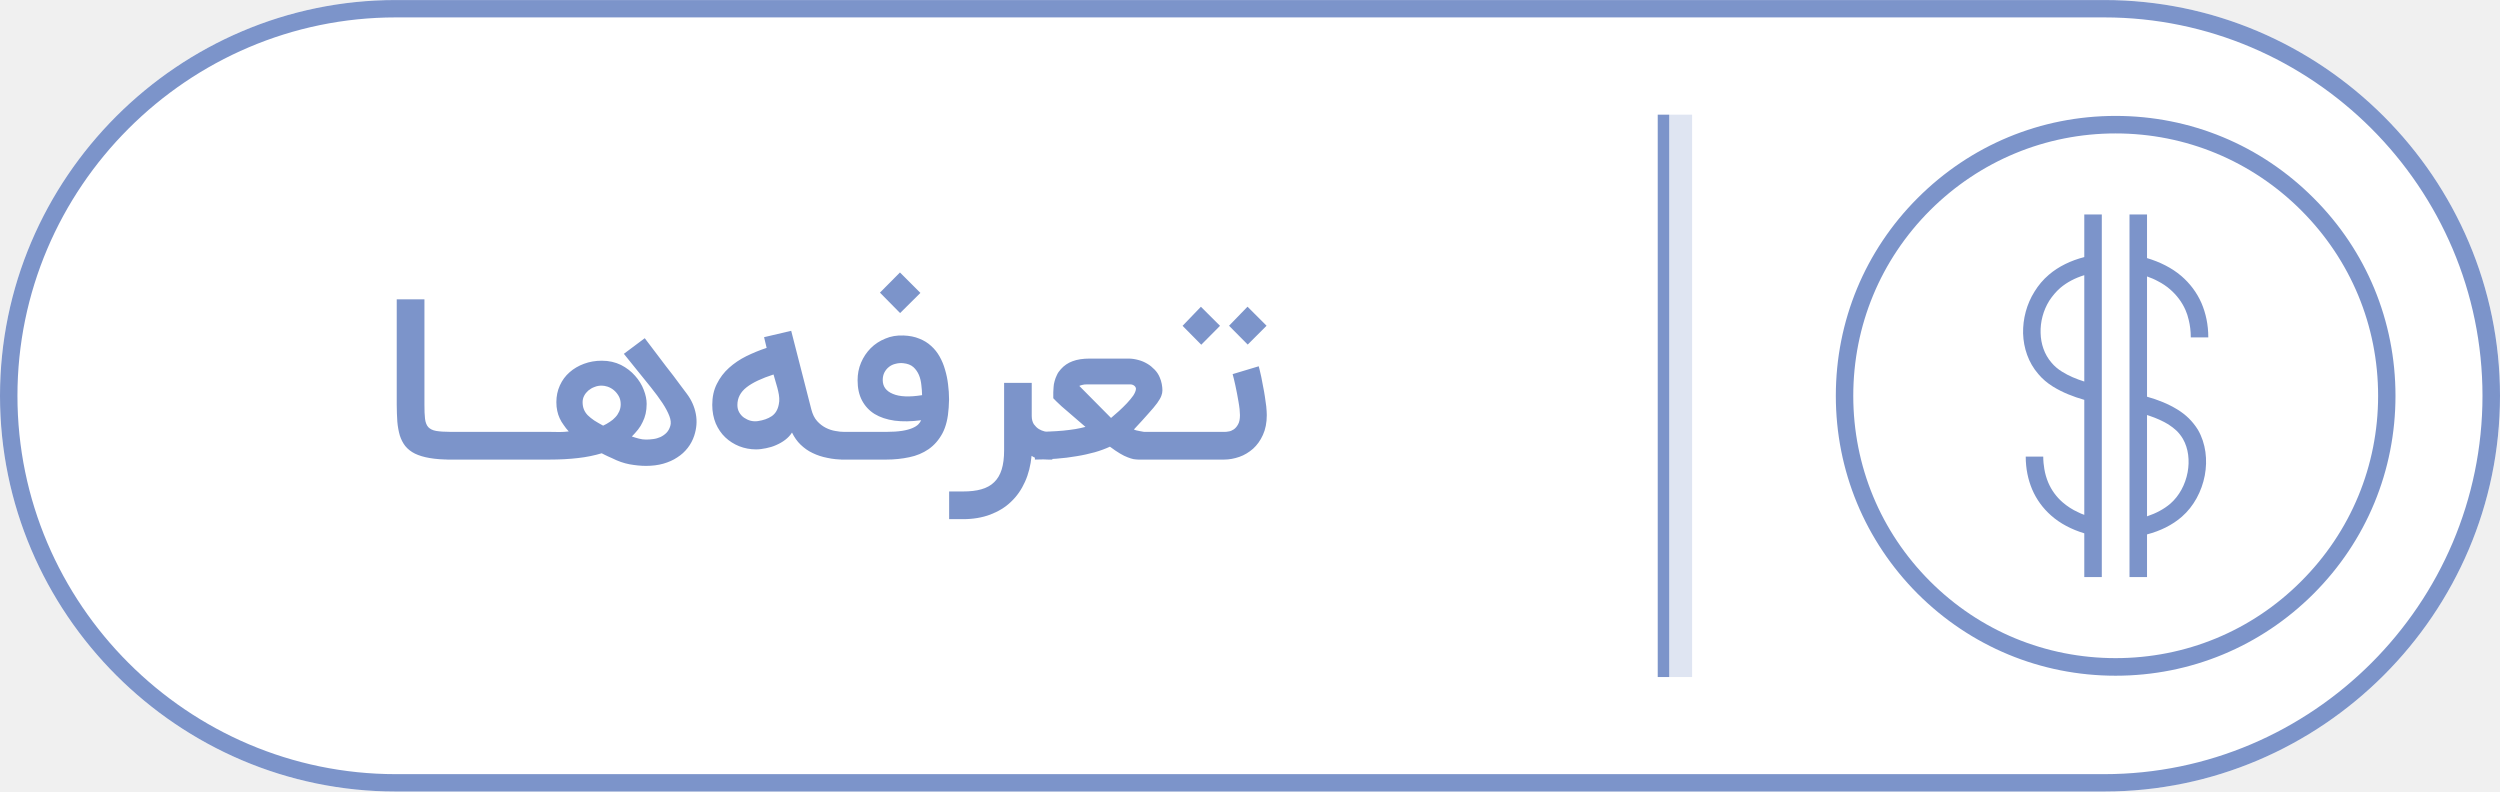
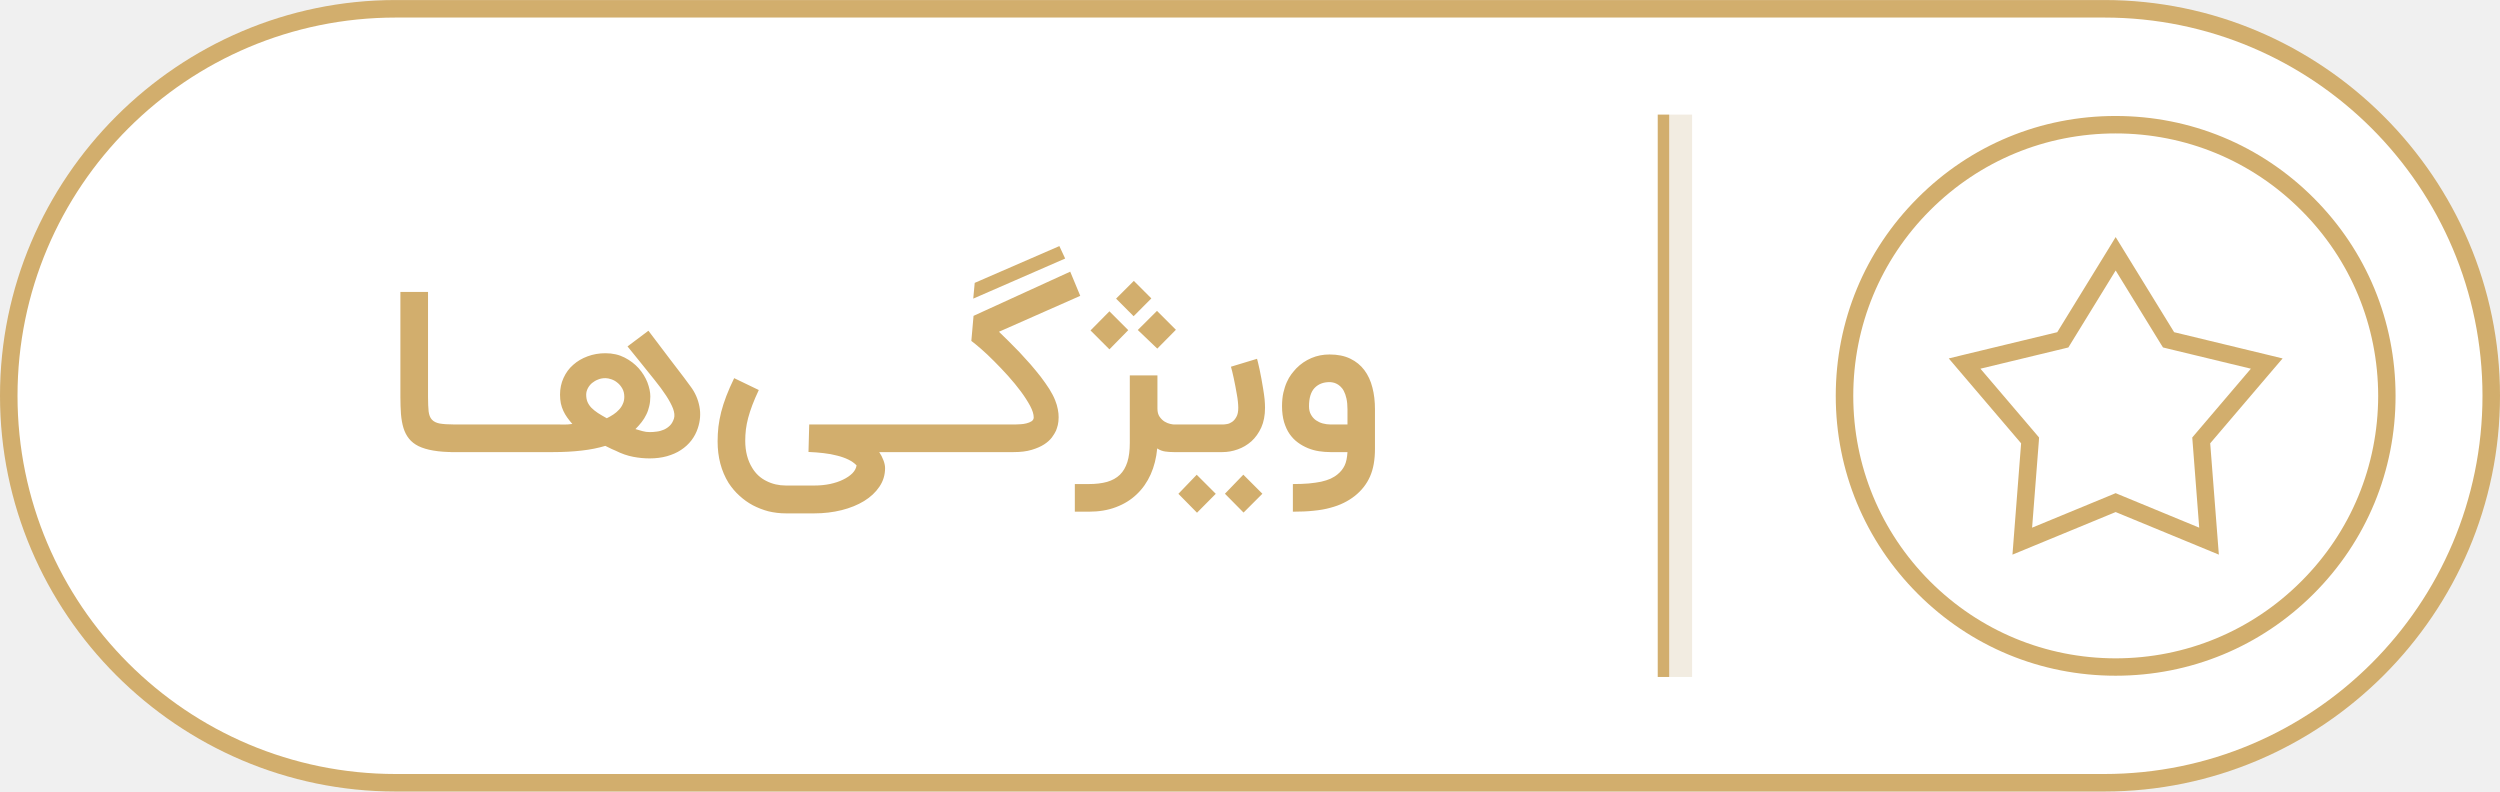
<svg xmlns="http://www.w3.org/2000/svg" xml:space="preserve" width="3.411in" height="1.08in" version="1.1" style="shape-rendering:geometricPrecision; text-rendering:geometricPrecision; image-rendering:optimizeQuality; fill-rule:evenodd; clip-rule:evenodd" viewBox="0 0 34110 10799">
  <defs>
    <style type="text/css">
   
-     .fil1 {fill:#7C94CA}
-     .fil2 {fill:#DFE5F2}
-     .fil0 {fill:white}
-     .fil3 {fill:#7C94CA;fill-rule:nonzero}
+     .fil0 {fill:#D2AE6D}
+     .fil2 {fill:#F2ECE1}
+     .fil1 {fill:white}
+     .fil3 {fill:#D2AE6D;fill-rule:nonzero}
   
  </style>
  </defs>
  <g id="Layer_x0020_1">
-     <g id="_1743152185072">
-       <path class="fil0" d="M28710 0l-23310 0c-2970,0 -5400,2430 -5400,5399l0 1c0,2970 2430,5399 5400,5399l23310 0c2969,0 5400,-2430 5400,-5399l0 -1c0,-2969 -2431,-5399 -5400,-5399z" />
-       <path class="fil1" d="M28710 237l-23310 0c-1420,0 -2710,581 -3646,1517 -936,936 -1516,2226 -1516,3646l0 0c0,1420 580,2710 1516,3645 936,936 2226,1517 3646,1517l23310 0c1419,0 2710,-581 3646,-1517 935,-935 1515,-2225 1515,-3645l0 0c0,-1420 -580,-2710 -1515,-3646 -936,-936 -2227,-1517 -3646,-1517zm0 -237l-23310 0c-2970,0 -5400,2430 -5400,5400l0 0c0,2970 2430,5399 5400,5399l23310 0c2969,0 5400,-2429 5400,-5399l0 0c0,-2970 -2431,-5400 -5400,-5400z" />
-       <polygon class="fil2" points="23087,1564 22775,1564 22775,9237 23087,9237 " />
-       <polygon class="fil1" points="22618,1564 22775,1564 22775,9237 22618,9237 " />
-       <path class="fil3" d="M28677 7873l-239 0 0 -597c-172,-52 -330,-133 -455,-245 -109,-97 -197,-215 -257,-356 -55,-131 -87,-280 -87,-446l239 0c0,59 6,118 15,170 11,66 29,126 53,184 45,106 112,196 194,268 63,55 135,102 215,138 25,13 53,25 83,35l0 -1569c-151,-43 -297,-100 -429,-182 -77,-48 -144,-105 -199,-171 -135,-156 -201,-354 -207,-554 -4,-197 48,-398 156,-570 52,-85 118,-164 196,-230 133,-114 301,-194 483,-241l0 -581 239 0 0 4947 0 0zm378 -4947l239 0 0 595c177,53 338,133 468,244 117,101 211,224 275,370 59,138 93,293 93,468l-239 0c0,-86 -10,-166 -28,-238 -11,-48 -25,-93 -44,-135 -49,-112 -122,-206 -212,-284 -49,-42 -102,-78 -161,-108 -48,-27 -99,-48 -152,-67l0 1641c149,42 288,97 415,175 57,35 109,75 155,120 48,48 90,100 126,159 106,184 132,409 92,621 -41,216 -151,422 -312,562 -132,116 -297,195 -476,242l0 582 -239 0 0 -4947 0 0zm-617 2279l0 -1451c-124,38 -238,97 -329,175 -57,50 -107,110 -149,174 -82,132 -123,289 -118,439 3,148 51,293 149,406 39,47 87,88 144,123 91,57 194,100 303,134l0 0 0 0zm860 1838c119,-40 228,-97 316,-173 120,-105 203,-260 234,-427 29,-158 12,-324 -65,-457 -24,-40 -52,-76 -84,-108 -33,-31 -73,-62 -115,-89 -77,-46 -162,-84 -251,-114 -13,-5 -26,-9 -39,-13l0 1382 4 -1 0 0zm-433 -5462c1022,0 1980,398 2701,1120 722,720 1118,1680 1118,2699 0,1020 -396,1979 -1118,2701 -721,720 -1679,1118 -2701,1118 -1020,0 -1978,-398 -2700,-1118 -720,-722 -1117,-1681 -1117,-2701 0,-1019 397,-1979 1117,-2699 722,-722 1680,-1120 2700,-1120zm-2531 6350c677,677 1577,1048 2531,1048 957,0 1856,-371 2532,-1048 677,-676 1050,-1575 1050,-2531 0,-957 -373,-1854 -1050,-2531 -676,-675 -1575,-1049 -2532,-1049 -954,0 -1854,374 -2531,1049 -676,677 -1048,1574 -1048,2531 0,956 372,1855 1048,2531z" />
-       <path class="fil3" d="M6149 6270c-111,0 -206,-7 -286,-21 -79,-13 -147,-34 -201,-60 -55,-27 -98,-62 -132,-103 -33,-42 -57,-90 -75,-145 -16,-56 -28,-119 -34,-189 -4,-70 -8,-147 -8,-233l0 -1435 378 0 0 1435c0,81 2,146 8,194 6,48 20,87 44,114 24,25 60,44 107,52 49,8 114,13 199,13l0 378 0 0zm589 -378c21,0 37,5 47,15 11,12 15,26 15,42l0 260c0,22 -4,37 -15,47 -10,9 -26,14 -47,14l-632 0c-22,0 -38,-5 -48,-14 -9,-10 -14,-25 -14,-47l0 -260c0,-16 5,-30 14,-42 10,-10 26,-15 48,-15l632 0zm628 0c20,0 36,5 47,15 10,12 15,26 15,42l0 260c0,22 -5,37 -15,47 -11,9 -27,14 -47,14l-633 0c-23,0 -39,-5 -47,-14 -10,-10 -14,-25 -14,-47l0 -260c0,-16 4,-30 14,-42 8,-10 24,-15 47,-15l633 0zm1431 -1278c66,86 132,175 200,264 29,37 59,77 90,119 32,42 64,83 98,126 33,43 65,86 96,129 31,42 62,82 90,120 63,84 104,175 123,276 19,99 10,197 -22,296 -20,60 -49,116 -89,167 -39,50 -85,93 -142,129 -56,38 -119,65 -191,86 -71,20 -150,30 -236,30 -73,0 -147,-8 -226,-22 -78,-15 -156,-42 -237,-83 -19,-7 -36,-17 -54,-24 -15,-7 -30,-15 -46,-22 -17,-8 -30,-15 -41,-21 -97,29 -205,52 -322,65 -118,14 -249,21 -390,21l-172 0 0 -378 172 0c28,0 53,0 75,1 22,0 42,1 62,1 20,0 38,-1 59,-2 19,-1 41,-3 66,-6 -27,-30 -51,-59 -70,-89 -21,-28 -39,-58 -54,-91 -14,-31 -26,-65 -33,-101 -8,-36 -12,-75 -12,-118 0,-83 16,-159 48,-229 32,-71 76,-130 132,-179 56,-50 122,-88 197,-116 76,-28 156,-42 243,-42 98,0 184,20 262,58 76,39 140,88 192,148 52,58 92,122 118,191 27,69 40,132 40,193 0,48 -5,92 -14,133 -9,40 -23,79 -41,114 -16,36 -37,70 -63,103 -26,32 -54,64 -84,94 30,11 63,20 96,29 34,9 65,13 97,13 31,0 64,-2 99,-7 34,-4 67,-14 97,-27 30,-14 59,-34 82,-57 24,-24 42,-56 54,-96 11,-37 7,-82 -13,-134 -20,-52 -50,-110 -94,-177 -43,-65 -96,-137 -160,-217 -64,-79 -133,-166 -209,-259l-158 -196 285 -213 0 0zm-848 873c0,37 6,70 18,99 11,28 29,55 52,79 25,24 54,48 88,71 35,22 76,46 122,71 32,-14 62,-32 92,-52 29,-18 53,-39 76,-64 22,-23 39,-50 52,-79 13,-30 20,-62 20,-97 0,-42 -9,-80 -28,-113 -18,-31 -40,-58 -67,-80 -25,-21 -53,-36 -84,-47 -29,-9 -56,-14 -79,-14 -34,0 -67,5 -98,18 -33,11 -61,29 -86,49 -23,21 -43,44 -57,72 -14,27 -21,56 -21,87l0 0zm3610 783l-42 0c-79,0 -155,-7 -227,-23 -74,-14 -140,-36 -202,-66 -62,-29 -116,-68 -165,-115 -47,-45 -86,-101 -117,-165 -24,38 -55,71 -93,100 -38,29 -79,52 -123,71 -44,20 -91,34 -138,43 -48,10 -93,16 -137,16 -80,0 -157,-15 -229,-43 -72,-29 -135,-69 -190,-121 -55,-52 -98,-116 -130,-189 -31,-75 -48,-161 -48,-254 0,-109 21,-205 63,-287 41,-83 96,-156 165,-218 69,-62 147,-115 237,-160 89,-43 182,-82 277,-113l-35 -146 370 -87 275 1073c17,65 42,118 79,159 36,40 76,70 119,92 43,21 86,36 132,43 44,9 84,12 117,12l42 0 0 378 0 0zm-933 -754c6,-27 8,-56 6,-85 -2,-29 -6,-59 -14,-92 -7,-32 -16,-67 -28,-105 -12,-37 -23,-79 -36,-125 -161,52 -285,110 -368,175 -83,65 -125,145 -125,241 0,38 8,71 25,101 17,29 38,53 65,72 28,19 57,33 90,42 32,8 65,10 99,5 75,-11 139,-33 189,-67 50,-34 83,-87 97,-162l0 0zm850 754l0 -378 618 0c84,0 155,-5 214,-14 57,-9 104,-22 139,-37 36,-15 64,-33 82,-51 18,-18 31,-38 39,-57 -134,18 -256,20 -362,6 -107,-15 -199,-46 -273,-91 -74,-46 -131,-108 -172,-185 -40,-76 -60,-168 -60,-275 0,-85 15,-165 47,-240 32,-76 76,-141 132,-198 56,-56 122,-99 198,-130 76,-33 160,-47 251,-43 80,3 152,17 214,43 62,24 117,58 162,100 46,41 84,89 115,144 31,55 56,114 74,179 19,63 33,129 41,198 9,69 14,139 14,208l-5 112c-9,143 -37,259 -85,350 -49,91 -112,163 -189,217 -77,53 -165,90 -264,110 -99,21 -203,32 -312,32l-618 0 0 0zm849 -1315c-36,-4 -71,-1 -105,8 -35,8 -65,22 -90,42 -27,21 -47,46 -63,76 -15,29 -23,64 -23,104 0,88 46,151 139,189 92,39 225,45 398,17 -1,-43 -4,-90 -10,-138 -5,-48 -15,-94 -33,-137 -18,-42 -43,-78 -76,-108 -34,-30 -79,-47 -137,-53l0 0zm-319 -963l273 -275 279 279 -277 275 -275 -279 0 0zm2351 2278l-57 0c-42,0 -80,-3 -117,-9 -37,-4 -73,-18 -108,-42 -13,130 -42,249 -90,354 -48,107 -111,198 -191,273 -78,76 -174,133 -284,175 -110,41 -233,62 -370,62l-190 0 0 -378 190 0c96,0 180,-9 251,-30 70,-20 129,-52 174,-97 46,-44 80,-102 102,-173 22,-71 33,-158 33,-260l0 -922 377 0 0 453c0,46 11,84 29,112 21,28 43,50 69,66 26,15 50,25 75,31 25,5 41,7 50,7l58 0 0 378 -1 0zm1746 0l-572 0c-20,0 -41,-3 -65,-6 -23,-5 -50,-13 -80,-25 -31,-11 -66,-29 -105,-52 -40,-24 -86,-54 -137,-93 -61,28 -130,54 -207,76 -77,21 -160,40 -248,54 -87,15 -180,27 -277,34 -96,8 -194,12 -292,12l0 -378c68,0 135,-1 200,-5 65,-2 127,-7 187,-12 60,-6 114,-13 165,-21 51,-9 97,-19 138,-30 -87,-76 -164,-142 -233,-201 -70,-58 -124,-107 -164,-147l-42 -43 0 -82c0,-21 2,-44 4,-70 1,-26 6,-53 14,-81 7,-27 17,-55 31,-83 12,-28 31,-55 54,-80 43,-49 97,-86 160,-109 63,-24 141,-36 233,-36l530 0c46,0 90,7 134,19 44,11 85,29 122,51 38,22 70,49 101,81 30,31 54,67 70,107 12,26 20,55 27,88 6,33 9,62 9,87 0,25 -5,51 -15,76 -9,26 -29,59 -57,99 -28,38 -68,86 -120,143 -50,58 -116,129 -197,216 9,5 21,10 35,13 14,3 28,6 43,9 13,3 26,4 38,7 11,2 18,3 22,4l1 0 493 0 0 378 0 0zm-1266 -1026c-31,0 -55,2 -73,8 -17,4 -30,9 -38,13l433 437c34,-30 70,-61 109,-95 38,-35 75,-71 108,-106 34,-37 62,-70 86,-104 22,-34 35,-65 37,-91 0,-16 -7,-30 -22,-43 -15,-12 -34,-19 -57,-19l-583 0 0 0zm2337 -247c2,7 7,23 13,50 7,26 14,59 22,96 8,38 16,80 24,126 10,47 18,94 25,141 7,46 14,92 19,136 4,46 7,84 7,117 0,104 -18,195 -53,271 -34,76 -80,139 -134,188 -57,49 -118,87 -187,111 -69,24 -140,37 -208,37l-654 0 0 -378 664 0c12,0 29,-1 53,-6 22,-2 45,-13 67,-27 23,-15 43,-38 60,-69 18,-31 26,-73 26,-127 0,-22 -3,-49 -5,-81 -3,-31 -9,-66 -15,-102 -6,-35 -13,-73 -20,-111 -8,-38 -15,-74 -22,-108 -7,-34 -14,-64 -21,-92 -7,-28 -13,-49 -17,-65l356 -107 0 0zm-150 -296l-255 -257 252 -260 260 260 -257 257zm-634 2l-255 -258 250 -260 261 260 -256 258z" />
+     <g id="_1743152189168">
+       <path class="fil0" d="M5399 0l23312 0c2969,0 5399,2430 5399,5399l0 1c0,2969 -2430,5399 -5399,5399l-23312 0c-2969,0 -5399,-2430 -5399,-5399l0 -1c0,-2969 2430,-5399 5399,-5399z" />
+       <path class="fil1" d="M5400 239l23310 0c2850,0 5161,2311 5161,5161l0 0c0,2849 -2311,5160 -5161,5160l-23310 0c-2850,0 -5161,-2311 -5161,-5160l0 0c0,-2850 2311,-5161 5161,-5161z" />
+       <polygon class="fil2" points="23087,1563 22775,1563 22775,9236 23087,9236 " />
+       <polygon class="fil0" points="22618,1563 22775,1563 22775,9236 22618,9236 " />
+       <path class="fil0" d="M31567 2700c-721,-721 -1680,-1118 -2701,-1118 -1020,-1 -1980,396 -2700,1118 -722,721 -1119,1680 -1119,2701 0,1020 398,1979 1119,2700 721,722 1680,1118 2700,1118 1021,0 1980,-396 2702,-1118 721,-721 1118,-1680 1117,-2700 0,-1021 -396,-1979 -1118,-2701zm-2599 700l696 1132 1291 312 189 46 -126 147 -862 1011 103 1326 15 193 -179 -74 -1229 -507 -1229 507 -179 74 15 -193 103 -1326 -862 -1011 -125 -147 188 -46 1292 -312 696 -1132 101 -166 102 166zm518 1299l-620 -1009 -620 1009 -25 41 -48 12 -1152 278 768 901 32 38 -3 49 -92 1181 1095 -452 45 -19 45 19 1095 452 -91 -1181 -4 -49 32 -38 768 -901 -1151 -278 -48 -12 -26 -41zm-620 4283c-956,-1 -1855,-374 -2532,-1050 -675,-676 -1048,-1575 -1048,-2531 0,-956 373,-1857 1048,-2532 677,-677 1576,-1049 2532,-1049 956,0 1856,372 2532,1049 677,675 1048,1576 1050,2532 -2,957 -373,1855 -1050,2531 -676,676 -1575,1049 -2532,1050z" />
+       <path class="fil3" d="M6199 6168c-111,0 -207,-7 -286,-21 -80,-13 -147,-34 -202,-60 -54,-27 -98,-61 -131,-103 -33,-41 -58,-90 -75,-145 -17,-56 -28,-118 -34,-188 -5,-71 -8,-148 -8,-233l0 -1435 377 0 0 1435c0,80 3,145 8,194 6,48 20,86 44,112 24,27 60,45 107,54 49,8 115,13 200,13l0 377zm589 -377c20,0 36,5 46,15 11,11 16,25 16,42l0 259c0,22 -5,38 -16,47 -10,9 -26,14 -46,14l-633 0c-22,0 -38,-5 -47,-14 -9,-9 -14,-25 -14,-47l0 -259c0,-17 5,-31 14,-42 9,-10 25,-15 47,-15l633 0zm628 0c20,0 35,5 46,15 10,11 15,25 15,42l0 259c0,22 -5,38 -15,47 -11,9 -26,14 -46,14l-634 0c-22,0 -38,-5 -47,-14 -9,-9 -14,-25 -14,-47l0 -259c0,-17 5,-31 14,-42 9,-10 25,-15 47,-15l634 0zm1431 -1279c66,86 132,175 200,264 29,38 59,77 90,119 32,42 64,83 97,127 33,42 65,85 97,127 31,43 61,83 90,122 63,83 103,175 122,275 19,99 11,198 -22,296 -20,61 -49,116 -88,167 -39,50 -86,94 -142,130 -55,37 -119,64 -191,85 -72,20 -151,30 -236,30 -73,0 -148,-7 -226,-22 -78,-15 -157,-42 -238,-83 -18,-7 -36,-16 -53,-23 -15,-8 -31,-15 -47,-23 -16,-7 -29,-14 -41,-20 -97,29 -204,51 -322,64 -118,14 -248,21 -390,21l-171 0 0 -377 171 0c29,0 54,0 75,0 22,1 42,1 62,1 20,0 39,0 59,-1 20,-2 42,-4 66,-7 -26,-30 -50,-60 -70,-88 -21,-29 -38,-59 -53,-91 -15,-32 -26,-66 -34,-102 -7,-36 -11,-75 -11,-119 0,-82 16,-158 48,-228 32,-70 75,-130 132,-179 56,-50 121,-88 197,-116 75,-28 156,-42 243,-42 98,0 185,20 261,59 76,39 140,88 192,146 53,60 92,124 119,192 26,69 40,133 40,193 0,48 -5,93 -15,133 -9,40 -22,79 -40,114 -17,36 -38,70 -64,103 -25,32 -53,64 -84,95 31,10 63,19 97,28 33,9 65,13 97,13 31,0 64,-2 98,-7 35,-4 67,-14 98,-27 31,-14 58,-33 82,-57 24,-24 41,-56 54,-95 11,-38 6,-82 -13,-135 -20,-51 -51,-110 -94,-176 -43,-66 -96,-138 -160,-217 -64,-80 -133,-167 -209,-260l-158 -195 285 -214zm-849 872c0,38 6,71 18,100 12,28 30,55 53,79 24,24 53,48 88,71 35,22 75,47 122,72 31,-15 62,-33 91,-52 29,-19 54,-41 76,-65 22,-23 40,-50 52,-79 14,-29 20,-62 20,-97 0,-42 -9,-80 -27,-112 -18,-32 -40,-59 -67,-80 -26,-22 -54,-37 -84,-47 -29,-10 -56,-15 -79,-15 -35,0 -68,5 -99,18 -33,12 -60,29 -85,49 -24,21 -43,45 -57,72 -14,28 -22,56 -22,86zm3998 784c23,33 42,70 57,110 15,39 23,75 23,108 0,94 -26,179 -78,255 -51,76 -121,141 -209,195 -87,53 -190,95 -306,124 -117,29 -241,44 -372,44l-388 0c-83,0 -162,-10 -238,-28 -76,-20 -147,-48 -214,-83 -67,-36 -128,-80 -183,-131 -56,-50 -105,-109 -147,-173 -100,-162 -150,-351 -150,-568 0,-67 4,-133 11,-199 8,-65 21,-133 38,-202 18,-69 41,-142 70,-217 29,-75 64,-156 107,-244l336 162c-35,75 -65,143 -88,205 -23,61 -42,119 -57,175 -14,55 -25,107 -31,158 -6,52 -9,103 -9,154 0,146 33,271 97,373 47,77 110,136 191,176 80,41 169,62 267,62l388 0c76,0 147,-7 215,-21 67,-15 127,-34 178,-60 52,-25 94,-54 127,-87 32,-33 50,-68 56,-107 -30,-31 -67,-57 -112,-79 -45,-22 -96,-40 -153,-54 -57,-15 -119,-27 -185,-34 -66,-8 -135,-13 -206,-16l10 -375 1374 0 0 377 -419 0zm1001 -377c20,0 36,5 46,15 11,11 16,25 16,42l0 259c0,22 -5,38 -16,47 -10,9 -26,14 -46,14l-633 0c-22,0 -38,-5 -47,-14 -9,-9 -14,-25 -14,-47l0 -259c0,-17 5,-31 14,-42 9,-10 25,-15 47,-15l633 0zm-29 377l0 -377 886 0c17,0 39,-2 67,-3 28,-1 56,-5 83,-12 28,-7 51,-16 71,-29 19,-13 29,-30 29,-52 0,-43 -16,-96 -49,-158 -33,-61 -75,-127 -126,-196 -52,-70 -110,-140 -174,-212 -64,-71 -128,-138 -191,-201 -63,-64 -122,-119 -178,-168 -55,-48 -100,-84 -133,-109l30 -342 1319 -603 137 330 -1109 490c39,37 82,79 130,127 48,47 97,98 148,150 50,53 100,109 150,165 50,58 97,115 141,171 44,58 83,114 118,168 34,55 61,106 80,155 17,42 29,83 36,122 8,40 11,75 11,108 0,40 -4,76 -11,106 -8,30 -16,56 -25,78 -12,27 -31,57 -56,92 -26,34 -61,66 -106,95 -45,29 -102,54 -169,74 -69,21 -151,31 -248,31l-861 0zm331 -2309l1155 -502 79 170 -1254 547 20 -215zm2774 2309l-58 0c-42,0 -81,-3 -117,-8 -37,-5 -74,-19 -109,-42 -12,130 -42,248 -89,354 -48,106 -111,197 -191,272 -78,75 -173,134 -283,175 -110,42 -234,62 -372,62l-189 0 0 -377 189 0c97,0 181,-10 252,-30 71,-21 128,-53 174,-97 46,-45 79,-103 102,-174 22,-71 33,-157 33,-260l0 -922 377 0 0 453c0,46 10,84 30,112 20,28 42,50 68,66 26,15 51,26 75,31 24,5 41,8 50,8l58 0 0 377zm-679 -1664l-257 262 -258 -258 258 -261 257 257zm650 -5l-254 257 -266 -254 262 -261 258 258zm-335 -428l-242 243 -239 -240 242 -242 239 239zm1442 824c2,7 7,24 13,50 6,26 14,58 22,96 8,38 17,80 25,127 9,46 17,93 24,140 8,47 14,93 19,137 4,44 6,83 6,117 0,104 -17,194 -51,270 -35,76 -80,139 -135,189 -56,49 -118,86 -187,110 -69,25 -139,37 -208,37l-654 0 0 -377 664 0c12,0 30,-2 53,-6 22,-3 45,-13 67,-28 23,-15 43,-38 60,-69 18,-31 26,-73 26,-126 0,-23 -2,-50 -5,-81 -3,-32 -8,-67 -15,-103 -6,-36 -12,-73 -20,-111 -7,-38 -15,-74 -22,-108 -7,-33 -14,-64 -21,-92 -7,-28 -13,-49 -17,-64l356 -108zm-184 2098l-254 -257 251 -260 260 260 -257 257zm-635 2l-254 -258 250 -260 260 260 -256 258zm1308 -391c82,0 153,-3 217,-8 63,-6 119,-14 168,-24 49,-11 92,-25 129,-41 36,-17 69,-37 96,-60 42,-34 74,-74 96,-120 22,-45 34,-107 39,-183l-233 0c-51,0 -103,-4 -155,-12 -53,-8 -103,-22 -152,-42 -48,-20 -94,-45 -137,-77 -43,-31 -80,-70 -112,-115 -32,-46 -57,-101 -76,-163 -18,-63 -28,-135 -28,-216 0,-69 6,-131 18,-185 13,-54 28,-102 47,-144 18,-41 39,-77 62,-108 24,-30 46,-58 67,-80 61,-62 129,-108 206,-141 77,-33 160,-49 248,-49 111,0 205,19 283,57 79,38 142,90 192,156 50,67 87,146 110,238 24,91 35,190 35,297l0 538c0,151 -22,277 -68,380 -45,102 -114,190 -207,264 -47,37 -97,68 -152,95 -54,27 -115,49 -183,67 -68,19 -143,32 -227,40 -83,9 -177,13 -283,13l0 -377zm500 -1391c-85,0 -153,27 -204,80 -51,54 -76,138 -76,250 0,45 9,83 27,114 17,31 40,57 68,77 28,19 59,34 93,43 35,9 69,14 104,14l233 0 0 -207c0,-57 -5,-106 -14,-147 -9,-41 -21,-75 -36,-103 -14,-27 -31,-48 -50,-65 -18,-16 -36,-28 -54,-36 -18,-8 -35,-14 -51,-16 -16,-3 -29,-4 -40,-4z" />
    </g>
  </g>
</svg>
